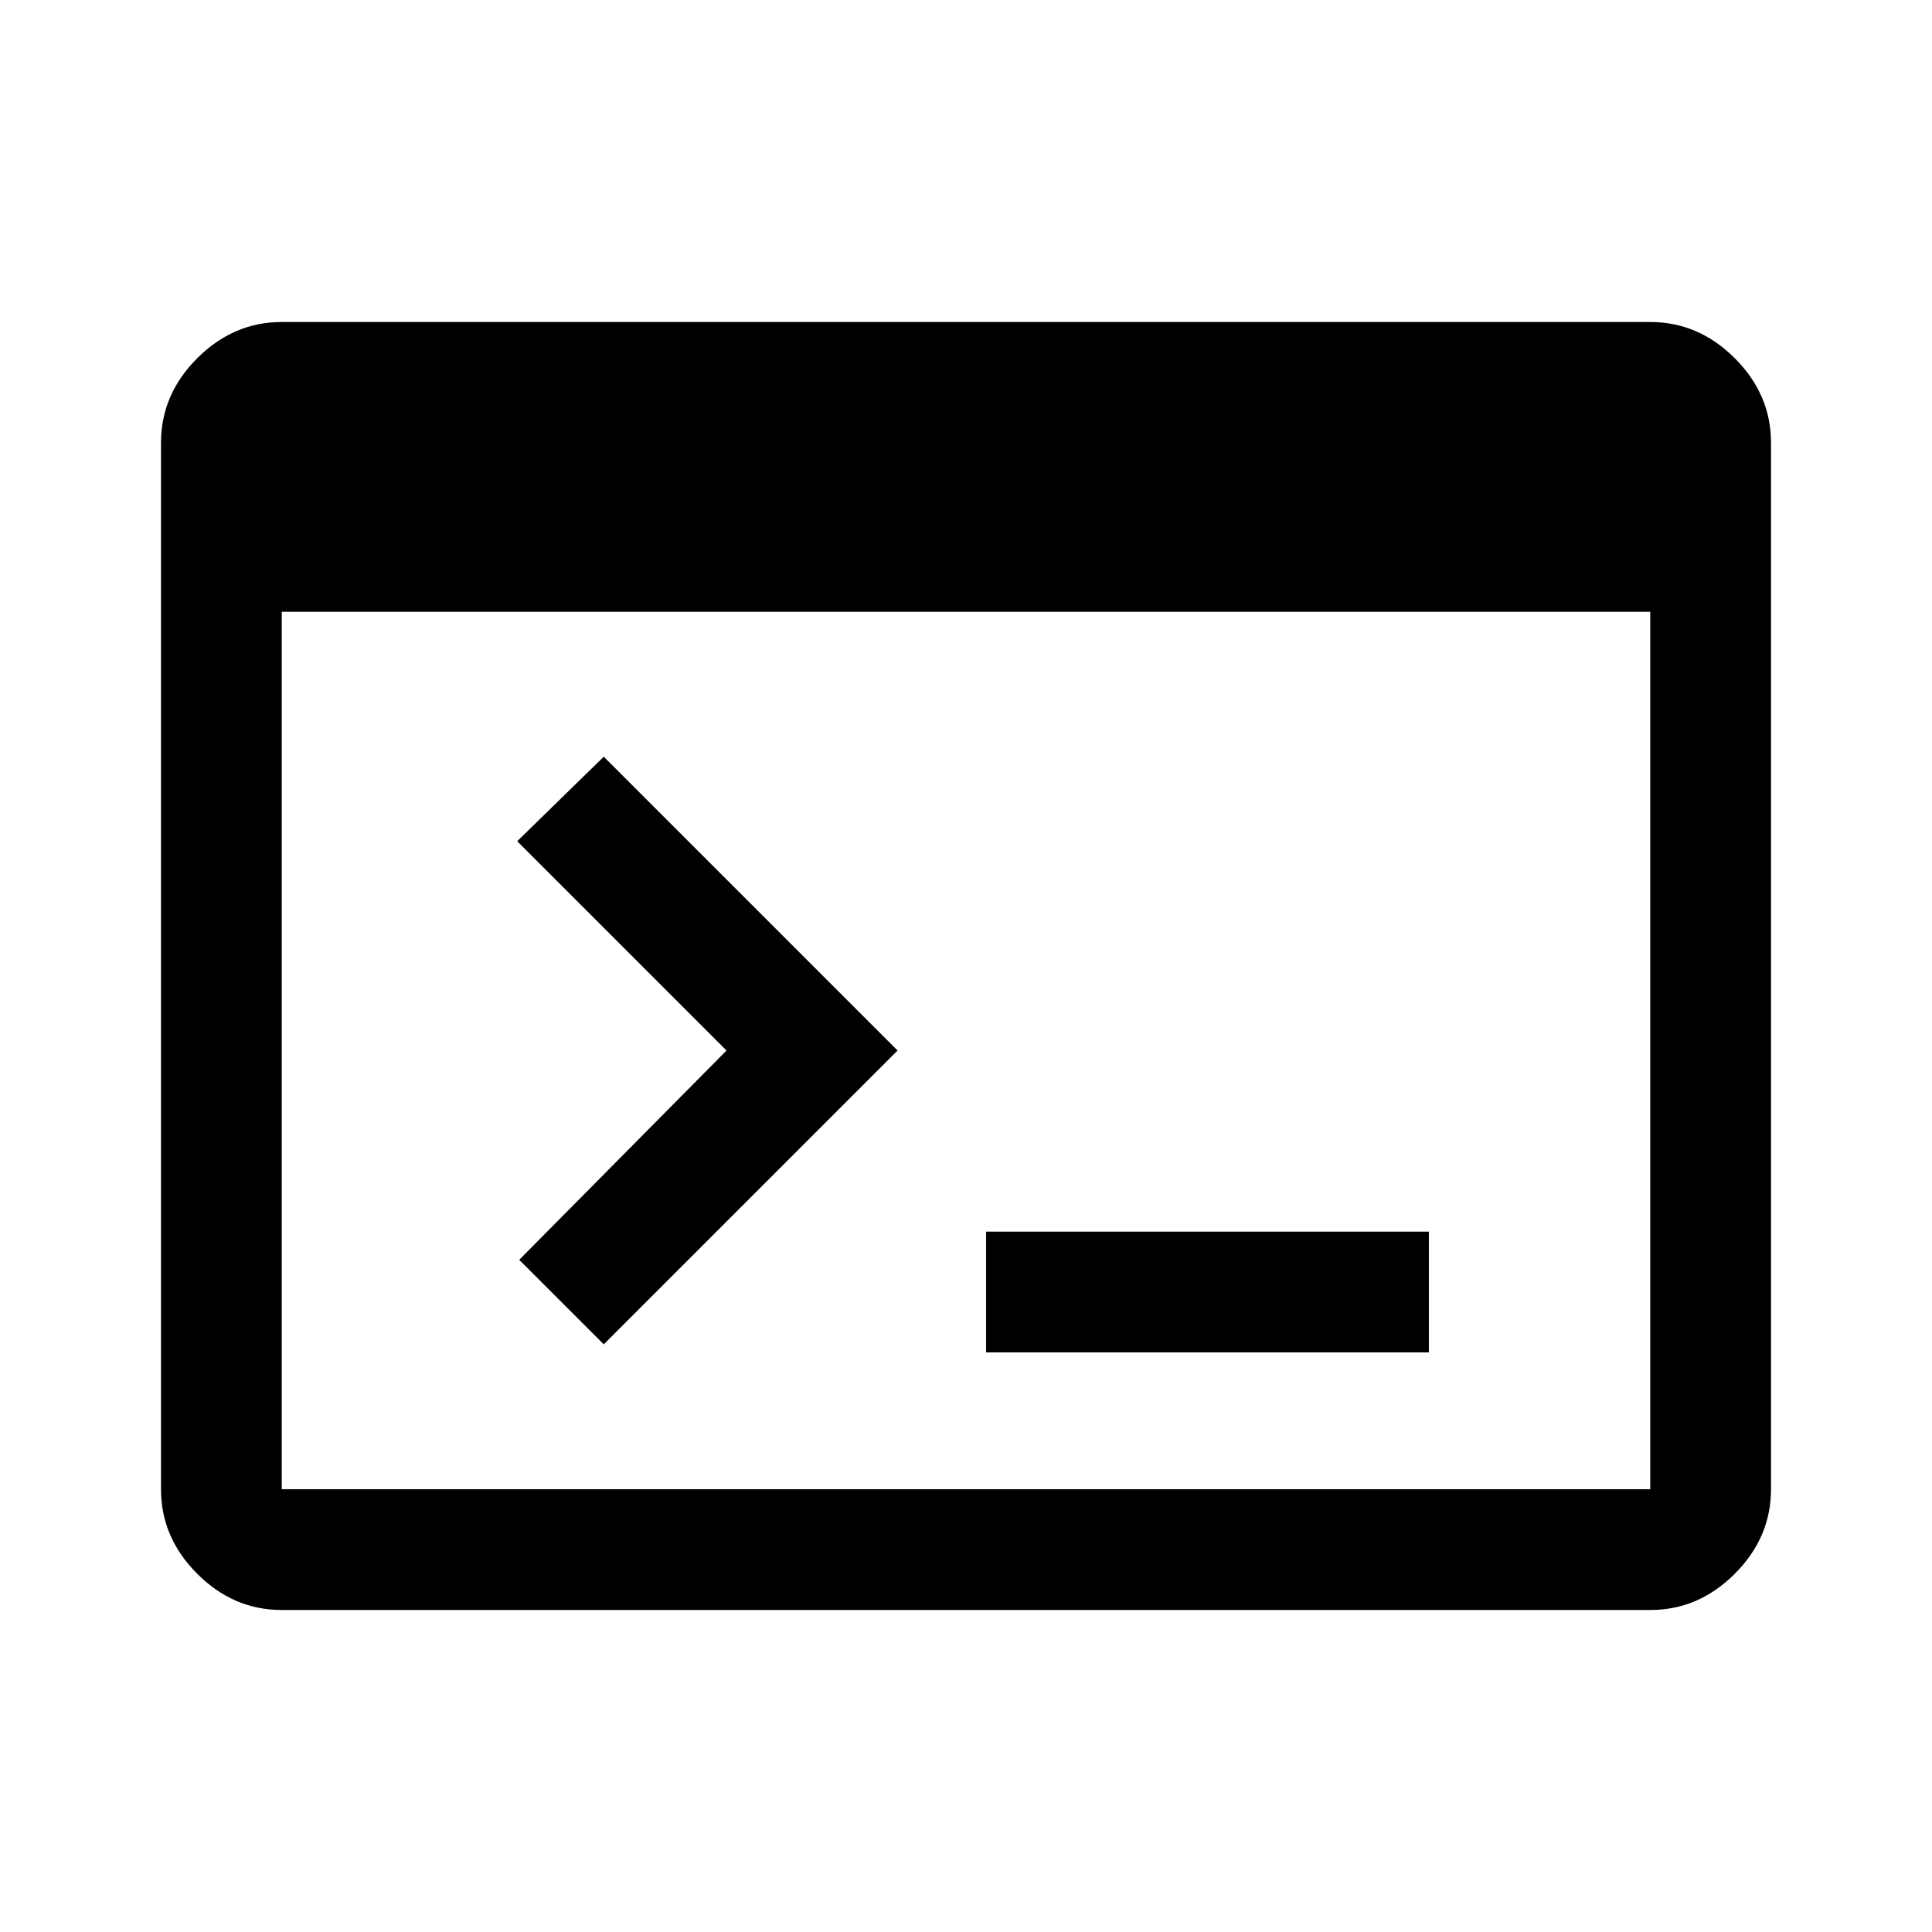
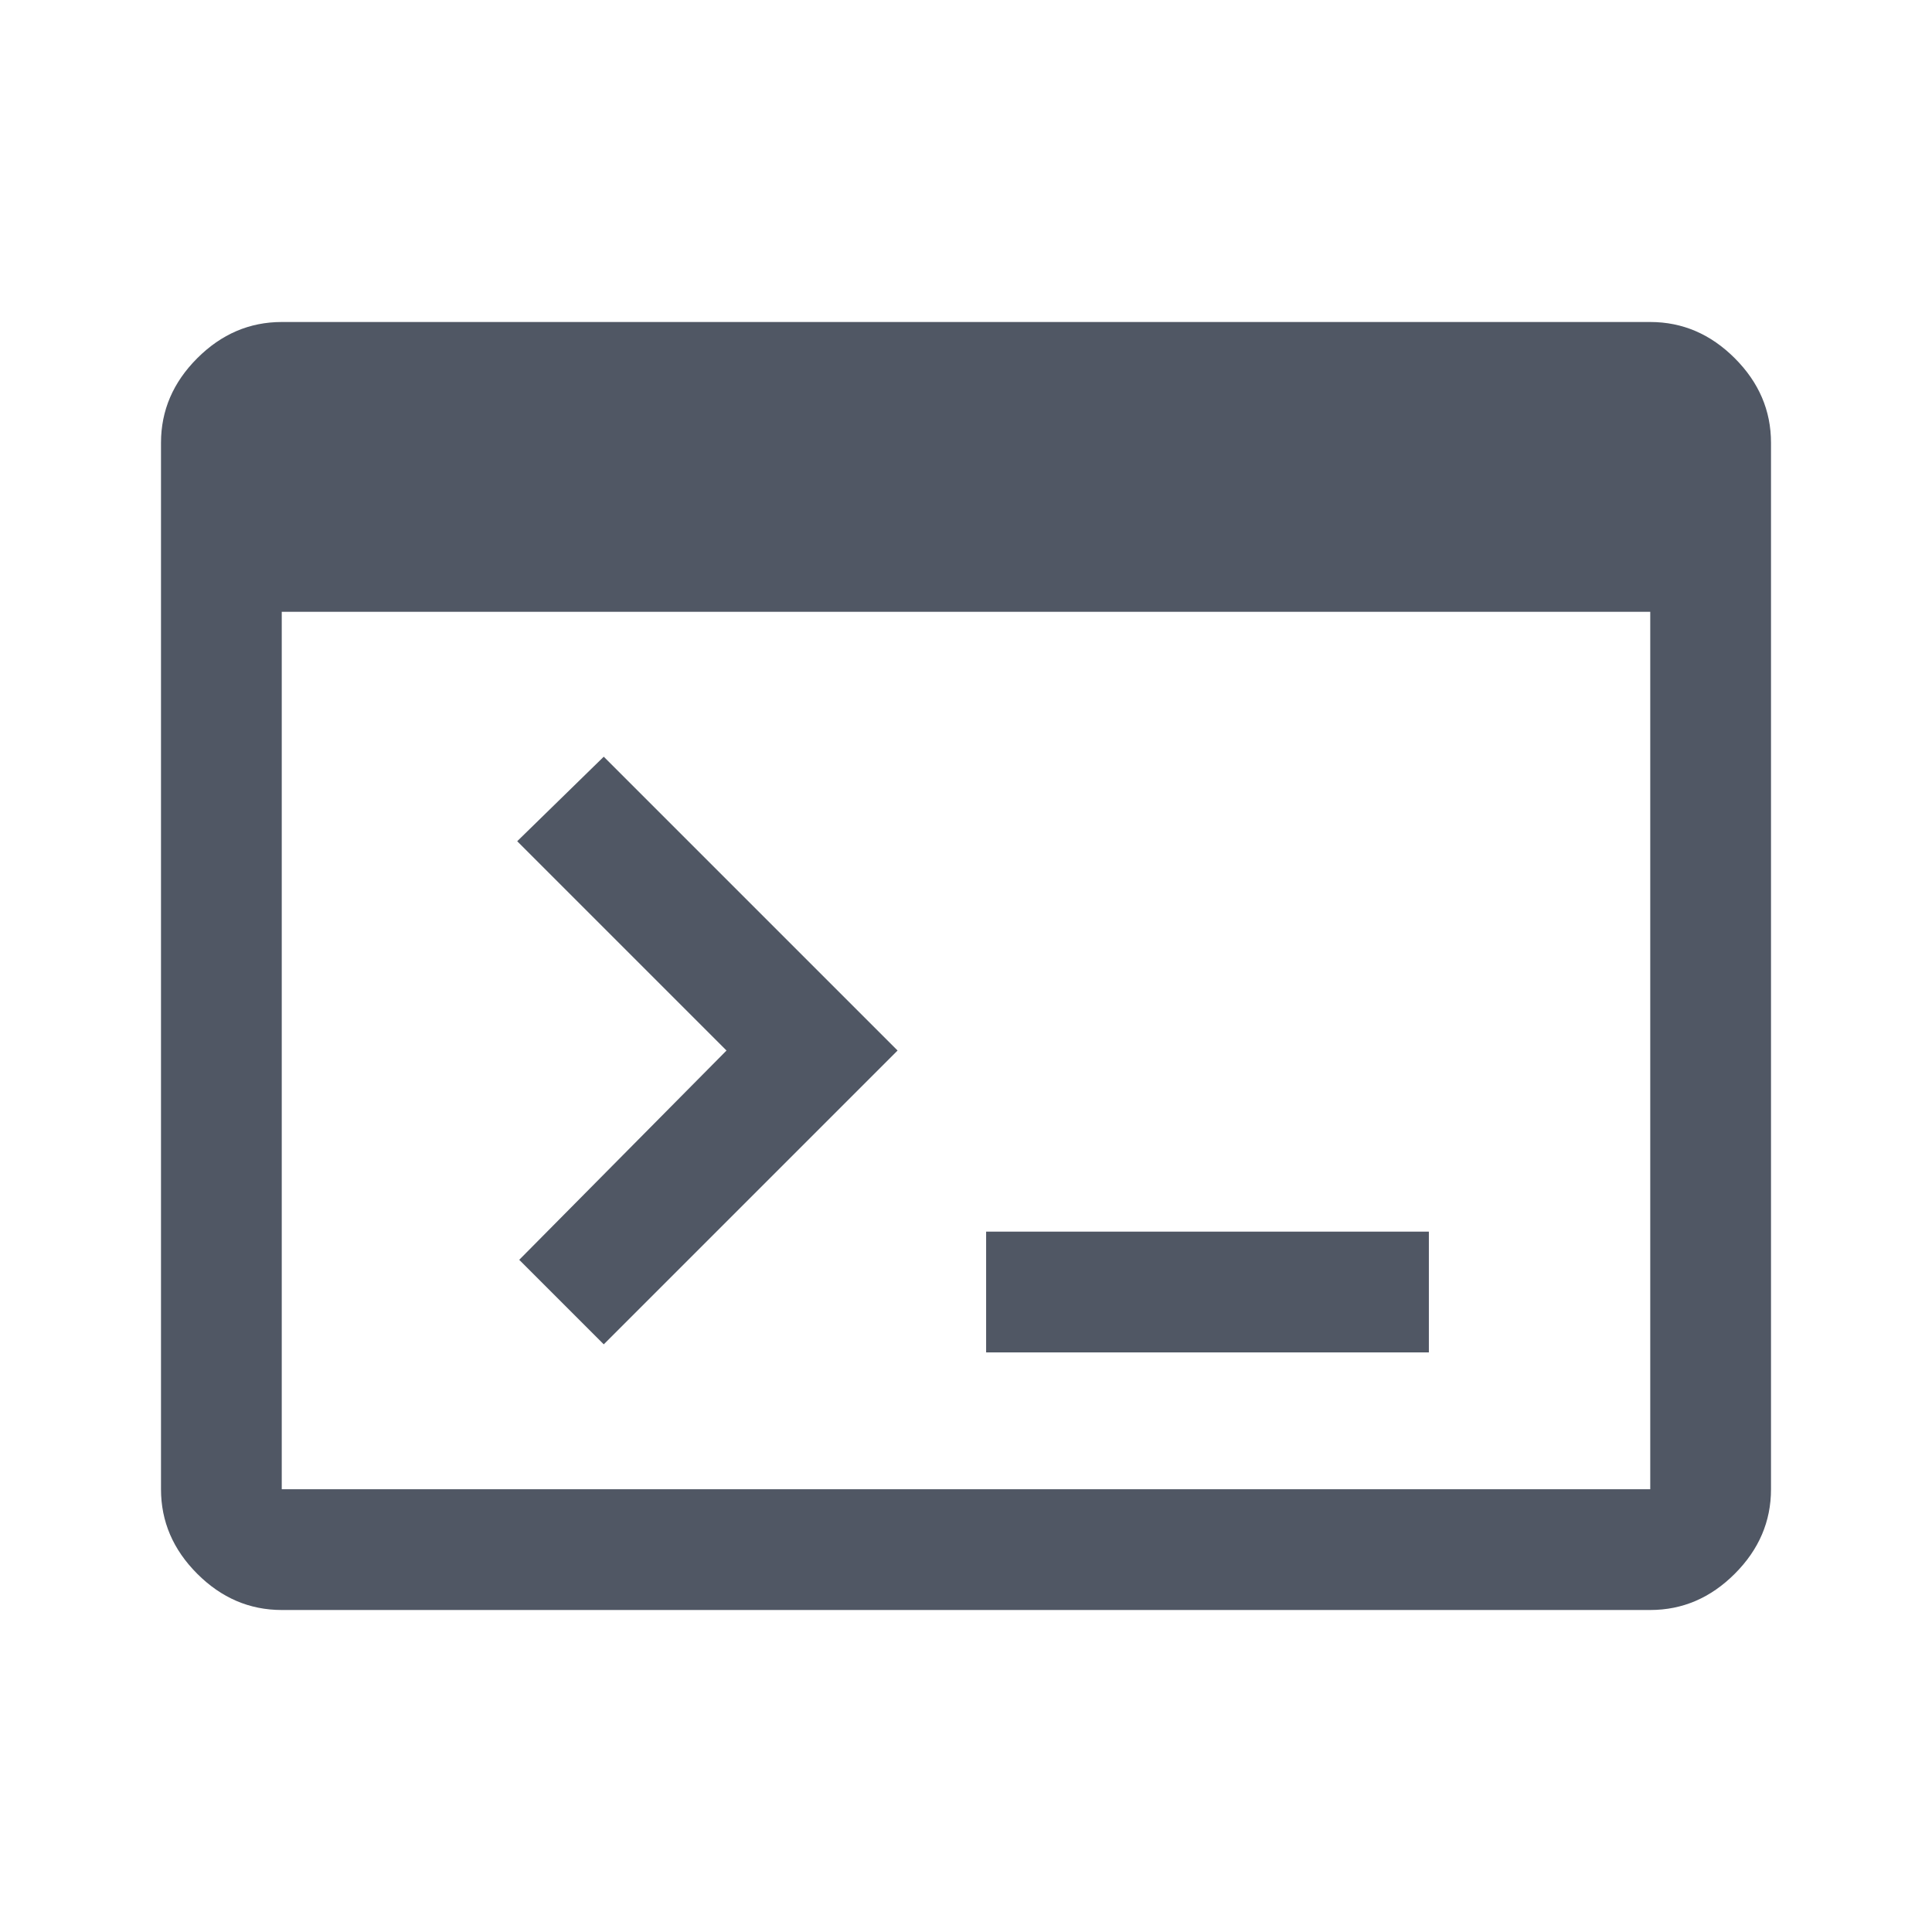
<svg xmlns="http://www.w3.org/2000/svg" height="48" viewBox="0 -960 960 960" width="48">
-   <path d="M140-160q-24 0-42-18t-18-42v-520q0-24 18-42t42-18h680q24 0 42 18t18 42v520q0 24-18 42t-42 18H140Zm0-60h680v-436H140v436Zm160-72-42-42 103-104-104-104 43-42 146 146-146 146Zm190 4v-60h220v60H490Z" />
+   <path d="M140-160q-24 0-42-18t-18-42v-520q0-24 18-42t42-18h680q24 0 42 18t18 42v520q0 24-18 42t-42 18H140Zm0-60h680v-436H140v436Zm160-72-42-42 103-104-104-104 43-42 146 146-146 146Zm190 4v-60h220v60H490Z" fill="#505764" />
</svg>
